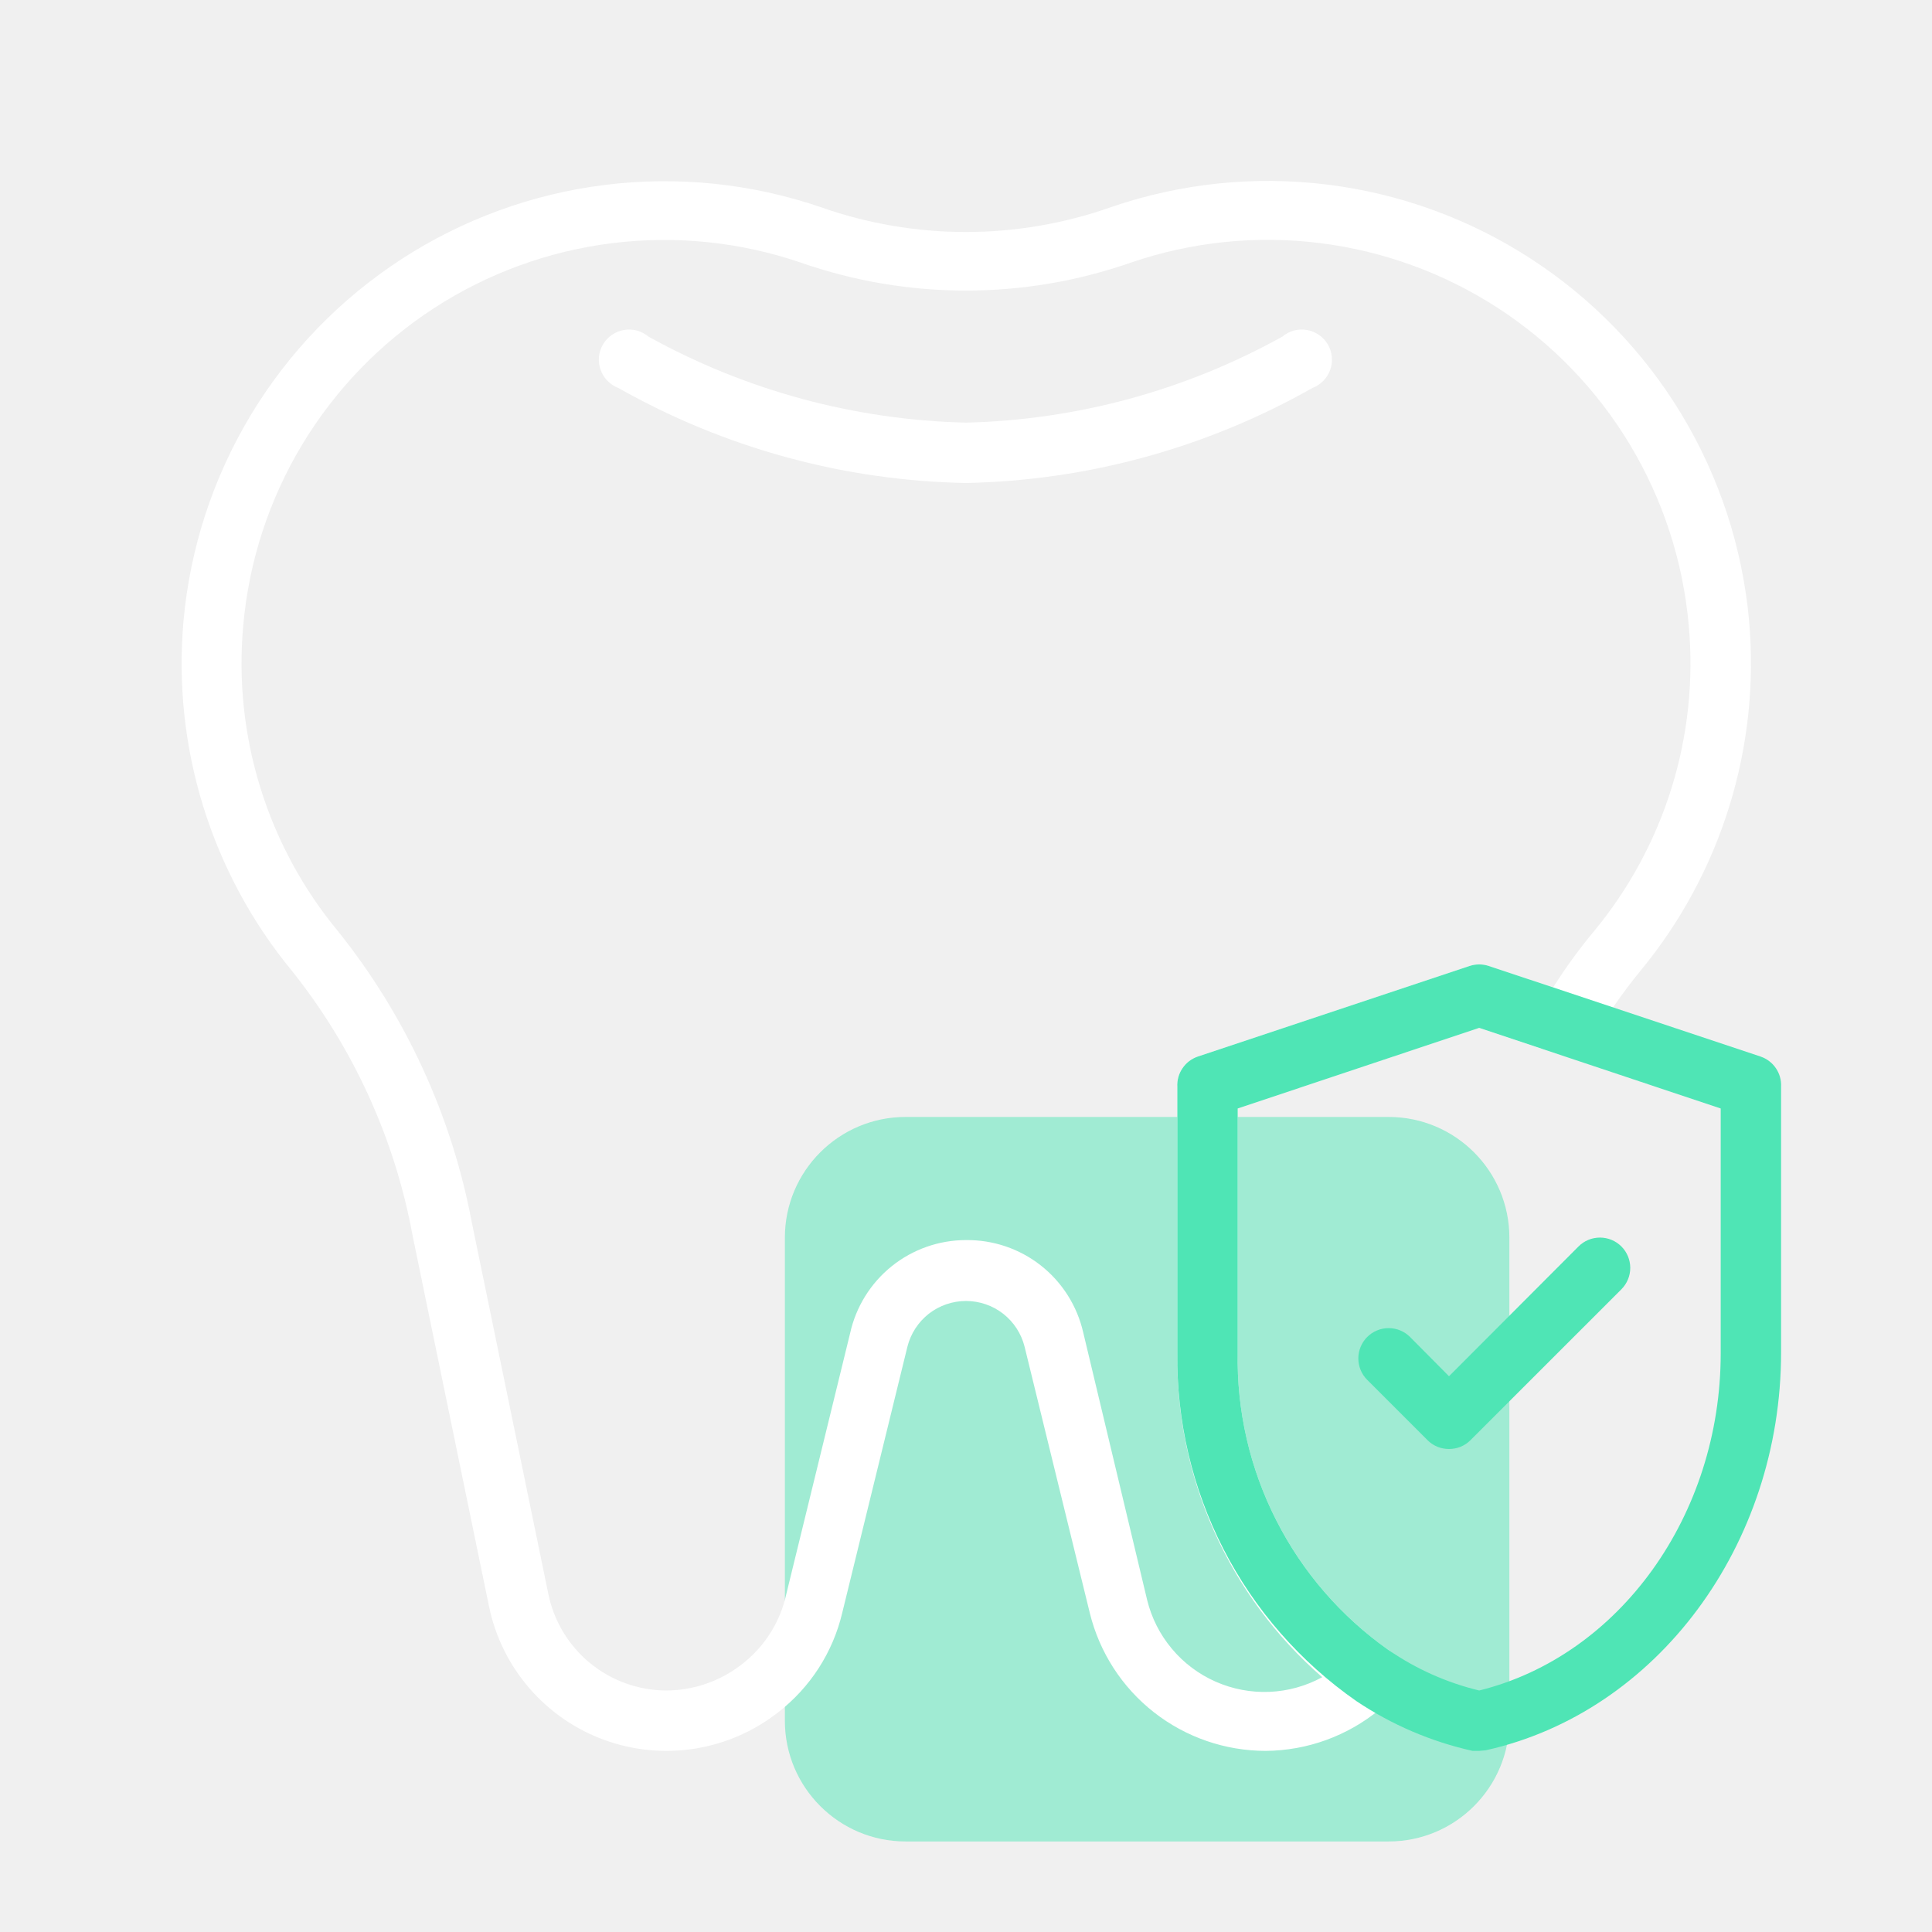
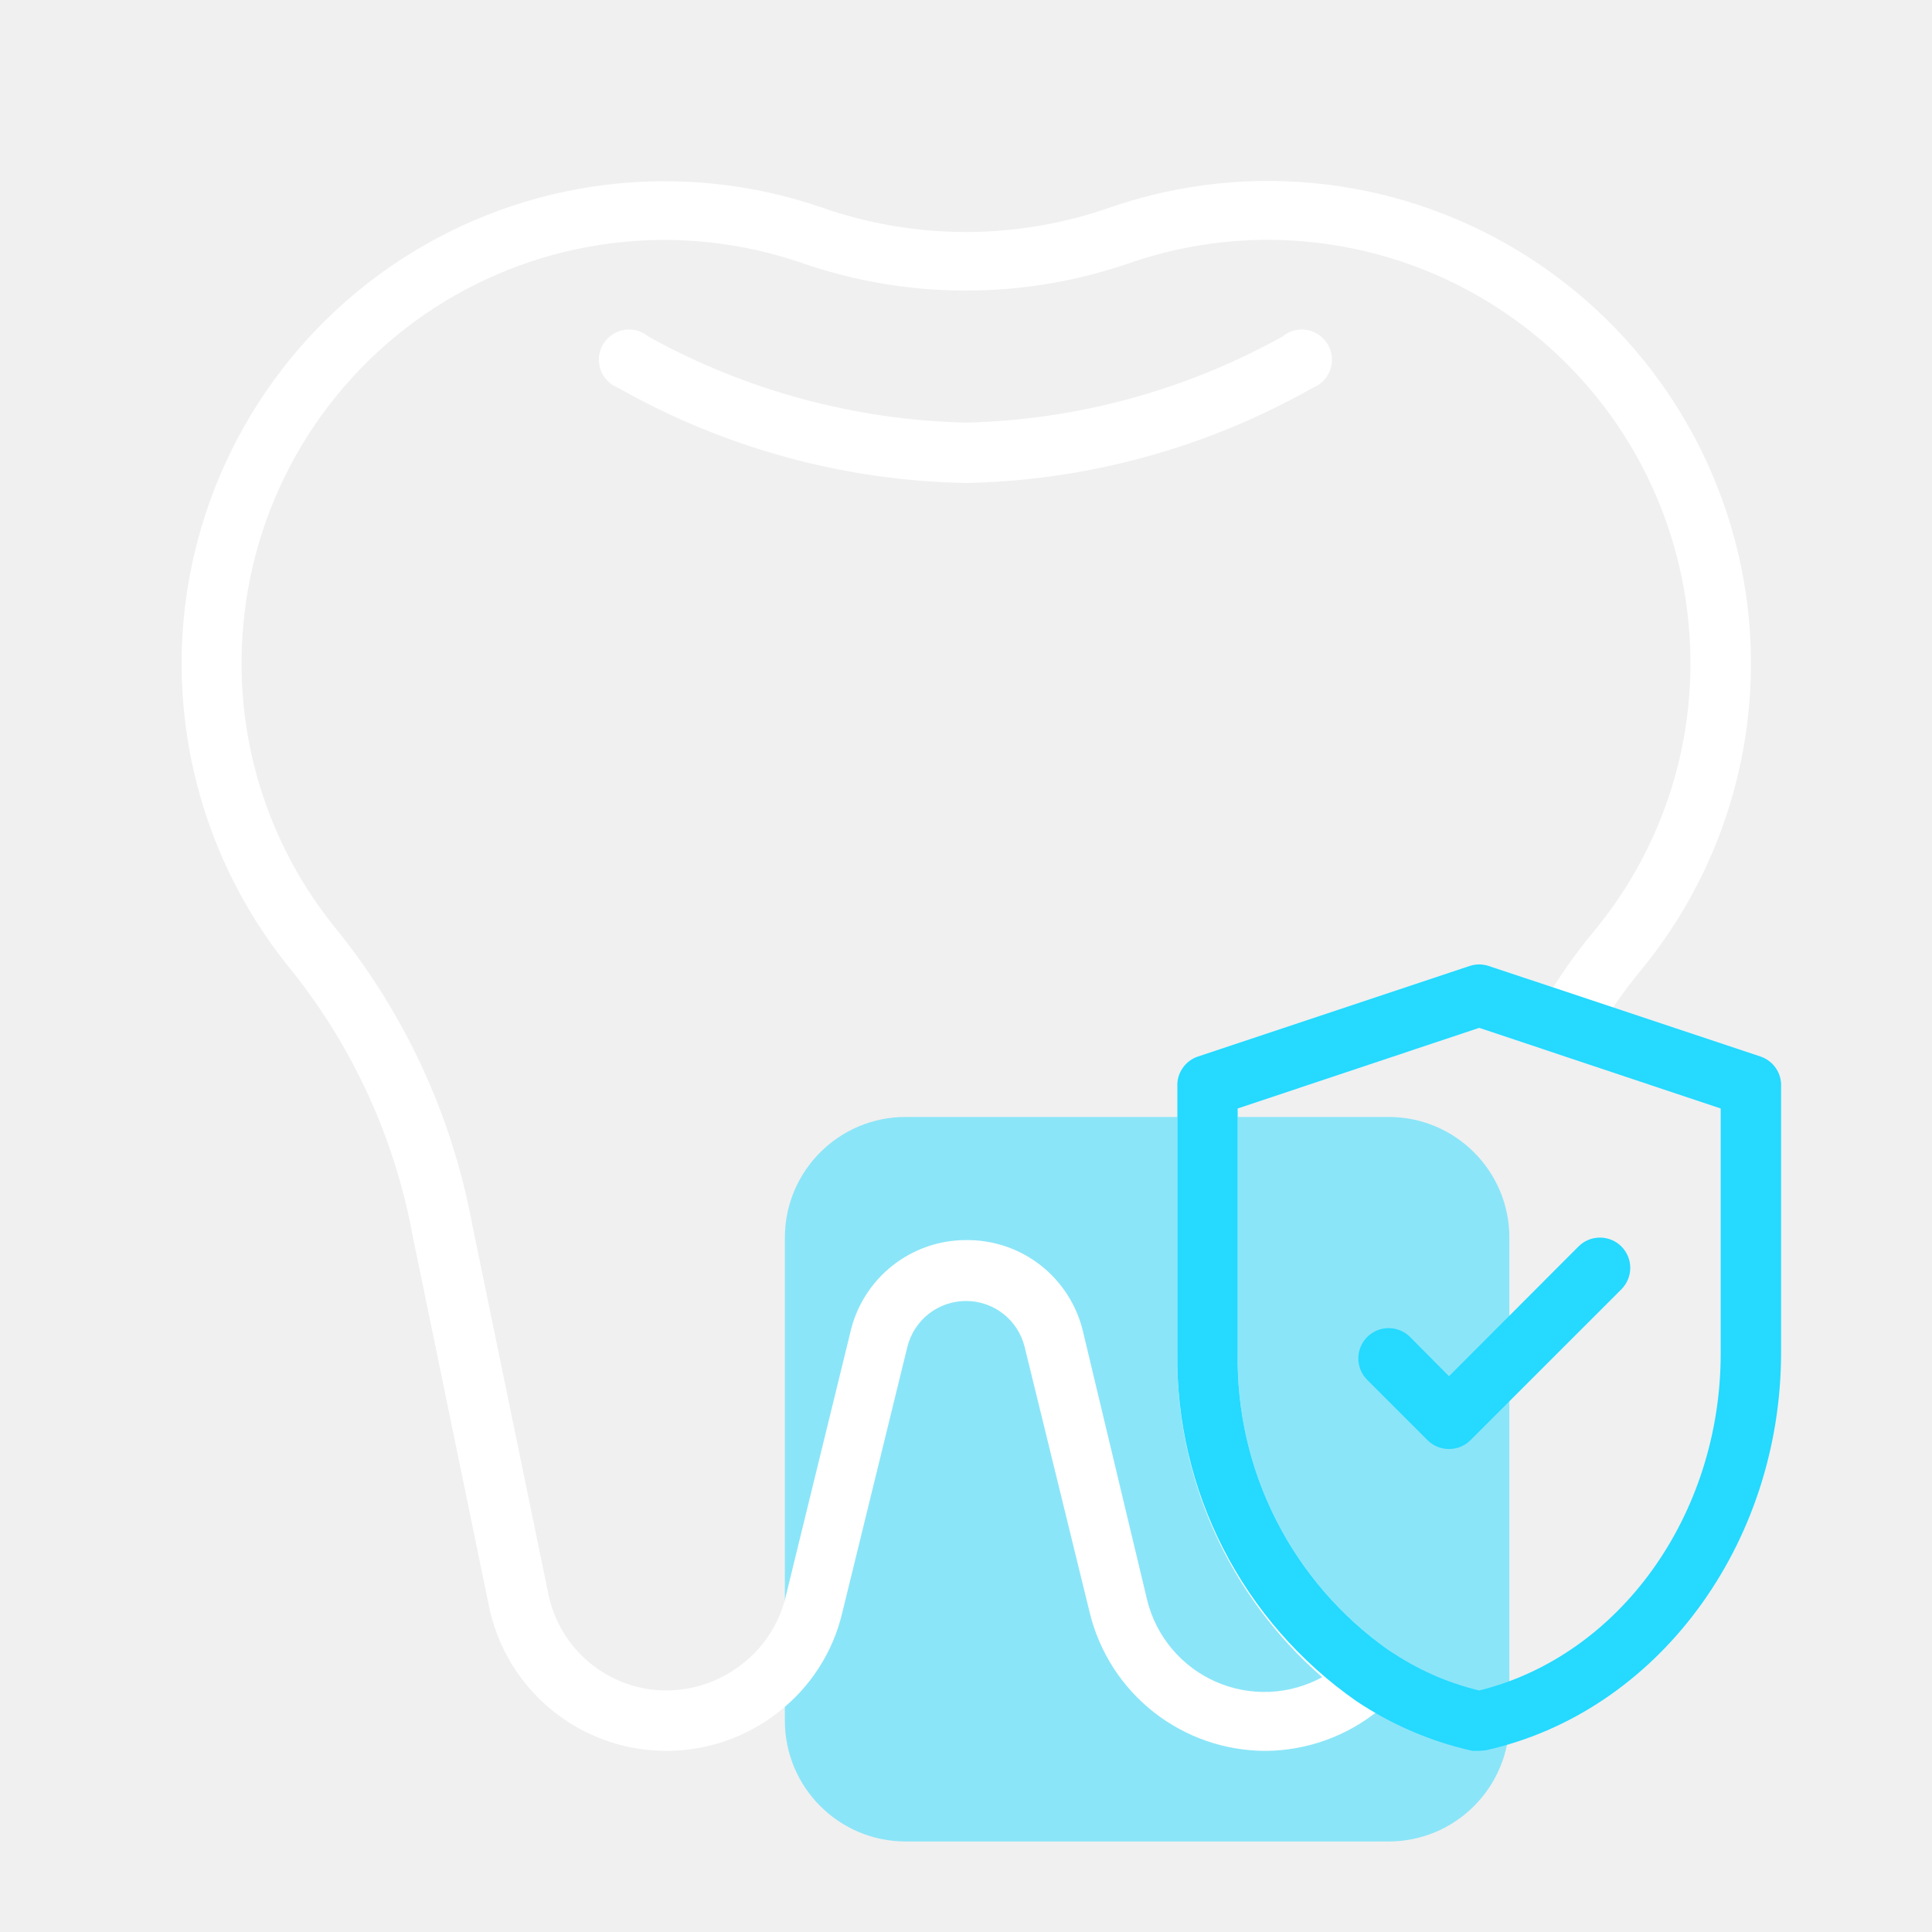
<svg xmlns="http://www.w3.org/2000/svg" width="44" height="44" viewBox="0 0 44 44" fill="none">
-   <path opacity="0.5" d="M31.625 25.438H20.625C19.107 25.438 17.875 26.669 17.875 28.188V39.188C17.875 40.706 19.107 41.938 20.625 41.938H31.625C33.144 41.938 34.375 40.706 34.375 39.188V28.188C34.375 26.669 33.144 25.438 31.625 25.438Z" fill="#4FE5B5" />
+   <path opacity="0.5" d="M31.625 25.438H20.625C19.107 25.438 17.875 26.669 17.875 28.188V39.188C17.875 40.706 19.107 41.938 20.625 41.938H31.625C33.144 41.938 34.375 40.706 34.375 39.188V28.188C34.375 26.669 33.144 25.438 31.625 25.438Z" fill="#25D9FF" />
  <path d="M28.827 39.875C27.904 39.875 27.007 39.566 26.28 38.996C25.553 38.427 25.039 37.63 24.819 36.733L23.334 30.669C23.259 30.372 23.088 30.108 22.846 29.919C22.604 29.731 22.307 29.629 22 29.629C21.694 29.629 21.396 29.731 21.154 29.919C20.913 30.108 20.741 30.372 20.666 30.669L19.181 36.733C18.968 37.631 18.454 38.429 17.724 38.995C17.172 39.429 16.518 39.714 15.824 39.824C15.131 39.934 14.421 39.866 13.761 39.625C13.101 39.384 12.514 38.979 12.055 38.447C11.596 37.916 11.28 37.276 11.138 36.589L9.398 28.146C8.993 25.938 8.048 23.865 6.648 22.11C4.81 19.879 3.923 17.014 4.18 14.135C4.33 12.476 4.855 10.873 5.715 9.447C6.575 8.021 7.748 6.808 9.145 5.901C10.542 4.994 12.127 4.416 13.779 4.211C15.432 4.006 17.11 4.178 18.686 4.716C20.828 5.473 23.165 5.473 25.307 4.716C26.884 4.175 28.565 3.999 30.22 4.203C31.875 4.406 33.463 4.983 34.862 5.891C36.262 6.798 37.437 8.012 38.298 9.44C39.159 10.868 39.684 12.474 39.834 14.135C40.089 17.012 39.203 19.874 37.366 22.103C36.956 22.6 36.59 23.131 36.273 23.691C36.193 23.83 36.068 23.936 35.919 23.993C35.77 24.049 35.606 24.052 35.455 24L33.688 23.409L28.188 25.245V30.8C28.163 32.125 28.463 33.435 29.063 34.617C29.662 35.799 30.542 36.816 31.625 37.579C31.709 37.634 31.779 37.707 31.831 37.793C31.883 37.878 31.916 37.974 31.928 38.074C31.94 38.173 31.93 38.273 31.899 38.368C31.868 38.463 31.817 38.55 31.749 38.624C31.646 38.734 31.535 38.837 31.419 38.933C30.689 39.535 29.773 39.868 28.827 39.875ZM22 28.242C22.617 28.235 23.219 28.438 23.704 28.82C24.189 29.201 24.529 29.738 24.668 30.339L26.125 36.437C26.225 36.846 26.418 37.227 26.689 37.55C26.959 37.873 27.3 38.129 27.686 38.299C28.071 38.469 28.49 38.548 28.911 38.531C29.332 38.513 29.743 38.399 30.113 38.197C29.058 37.278 28.216 36.14 27.646 34.863C27.077 33.585 26.792 32.199 26.813 30.8V24.75C26.805 24.6 26.846 24.452 26.931 24.328C27.015 24.203 27.138 24.11 27.28 24.062L33.468 22C33.61 21.952 33.765 21.952 33.908 22L35.372 22.488C35.655 22.039 35.967 21.61 36.307 21.202C37.917 19.254 38.691 16.748 38.459 14.231C38.329 12.778 37.87 11.373 37.118 10.122C36.365 8.872 35.338 7.809 34.114 7.015C32.89 6.22 31.501 5.714 30.053 5.535C28.605 5.356 27.134 5.508 25.754 5.981C23.321 6.83 20.672 6.83 18.239 5.981C16.859 5.51 15.39 5.358 13.942 5.538C12.495 5.717 11.107 6.224 9.884 7.018C8.661 7.813 7.635 8.875 6.882 10.125C6.13 11.374 5.671 12.778 5.541 14.231C5.309 16.748 6.083 19.254 7.693 21.202C9.24 23.132 10.289 25.413 10.746 27.844L12.485 36.286C12.609 36.909 12.944 37.469 13.434 37.873C13.924 38.276 14.539 38.498 15.173 38.5C15.79 38.498 16.39 38.293 16.878 37.916C17.366 37.547 17.716 37.027 17.875 36.437L19.36 30.367C19.492 29.765 19.826 29.226 20.306 28.839C20.786 28.453 21.384 28.242 22 28.242Z" fill="white" />
  <path d="M22 11C19.221 10.949 16.499 10.204 14.08 8.834C13.987 8.799 13.902 8.743 13.833 8.671C13.763 8.6 13.71 8.514 13.677 8.419C13.644 8.325 13.632 8.225 13.641 8.125C13.651 8.026 13.682 7.93 13.733 7.844C13.784 7.757 13.853 7.683 13.935 7.627C14.017 7.57 14.111 7.532 14.209 7.515C14.308 7.498 14.409 7.502 14.505 7.528C14.601 7.555 14.691 7.601 14.768 7.666C16.985 8.894 19.466 9.566 22 9.625C24.525 9.565 26.998 8.892 29.205 7.666C29.282 7.601 29.371 7.555 29.468 7.528C29.564 7.502 29.665 7.498 29.764 7.515C29.862 7.532 29.956 7.57 30.038 7.627C30.12 7.683 30.189 7.757 30.24 7.844C30.291 7.93 30.322 8.026 30.331 8.125C30.341 8.225 30.329 8.325 30.296 8.419C30.263 8.514 30.21 8.6 30.14 8.671C30.07 8.743 29.986 8.799 29.893 8.834C27.482 10.2 24.77 10.944 22 11Z" fill="white" />
-   <path d="M33.688 39.875H33.536C32.591 39.664 31.694 39.28 30.89 38.741C29.613 37.851 28.574 36.662 27.863 35.278C27.152 33.893 26.792 32.356 26.813 30.8V24.75C26.805 24.6 26.846 24.452 26.931 24.328C27.015 24.203 27.138 24.11 27.28 24.062L33.468 22C33.61 21.952 33.765 21.952 33.908 22L40.095 24.062C40.237 24.11 40.36 24.203 40.445 24.328C40.529 24.452 40.571 24.6 40.563 24.75V30.8C40.563 35.186 37.737 38.995 33.839 39.861L33.688 39.875ZM28.188 25.245V30.8C28.163 32.125 28.463 33.435 29.063 34.617C29.662 35.799 30.542 36.816 31.625 37.579C32.25 38.01 32.95 38.322 33.688 38.5C36.885 37.709 39.188 34.506 39.188 30.821V25.245L33.688 23.409L28.188 25.245Z" fill="#4FE5B5" />
-   <path d="M33 33C32.91 33 32.82 32.983 32.736 32.949C32.652 32.915 32.576 32.864 32.512 32.8L31.137 31.425C31.008 31.296 30.935 31.12 30.935 30.937C30.935 30.754 31.008 30.579 31.137 30.449C31.267 30.32 31.442 30.247 31.625 30.247C31.808 30.247 31.984 30.32 32.113 30.449L33 31.343L35.95 28.387C36.079 28.257 36.255 28.185 36.438 28.185C36.621 28.185 36.796 28.257 36.926 28.387C37.055 28.516 37.128 28.692 37.128 28.875C37.128 29.058 37.055 29.233 36.926 29.363L33.488 32.8C33.424 32.864 33.348 32.915 33.264 32.949C33.18 32.983 33.091 33 33 33Z" fill="#4FE5B5" />
+   <path d="M33.688 39.875H33.536C32.591 39.664 31.694 39.28 30.89 38.741C29.613 37.851 28.574 36.662 27.863 35.278C27.152 33.893 26.792 32.356 26.813 30.8V24.75C26.805 24.6 26.846 24.452 26.931 24.328C27.015 24.203 27.138 24.11 27.28 24.062L33.468 22C33.61 21.952 33.765 21.952 33.908 22L40.095 24.062C40.237 24.11 40.36 24.203 40.445 24.328C40.529 24.452 40.571 24.6 40.563 24.75V30.8C40.563 35.186 37.737 38.995 33.839 39.861L33.688 39.875ZM28.188 25.245V30.8C28.163 32.125 28.463 33.435 29.063 34.617C29.662 35.799 30.542 36.816 31.625 37.579C32.25 38.01 32.95 38.322 33.688 38.5C36.885 37.709 39.188 34.506 39.188 30.821V25.245L33.688 23.409L28.188 25.245Z" fill="#25D9FF" />
+   <path d="M33 33C32.91 33 32.82 32.983 32.736 32.949C32.652 32.915 32.576 32.864 32.512 32.8L31.137 31.425C31.008 31.296 30.935 31.12 30.935 30.937C30.935 30.754 31.008 30.579 31.137 30.449C31.267 30.32 31.442 30.247 31.625 30.247C31.808 30.247 31.984 30.32 32.113 30.449L33 31.343L35.95 28.387C36.079 28.257 36.255 28.185 36.438 28.185C36.621 28.185 36.796 28.257 36.926 28.387C37.055 28.516 37.128 28.692 37.128 28.875C37.128 29.058 37.055 29.233 36.926 29.363L33.488 32.8C33.424 32.864 33.348 32.915 33.264 32.949C33.18 32.983 33.091 33 33 33Z" fill="#25D9FF" />
</svg>
